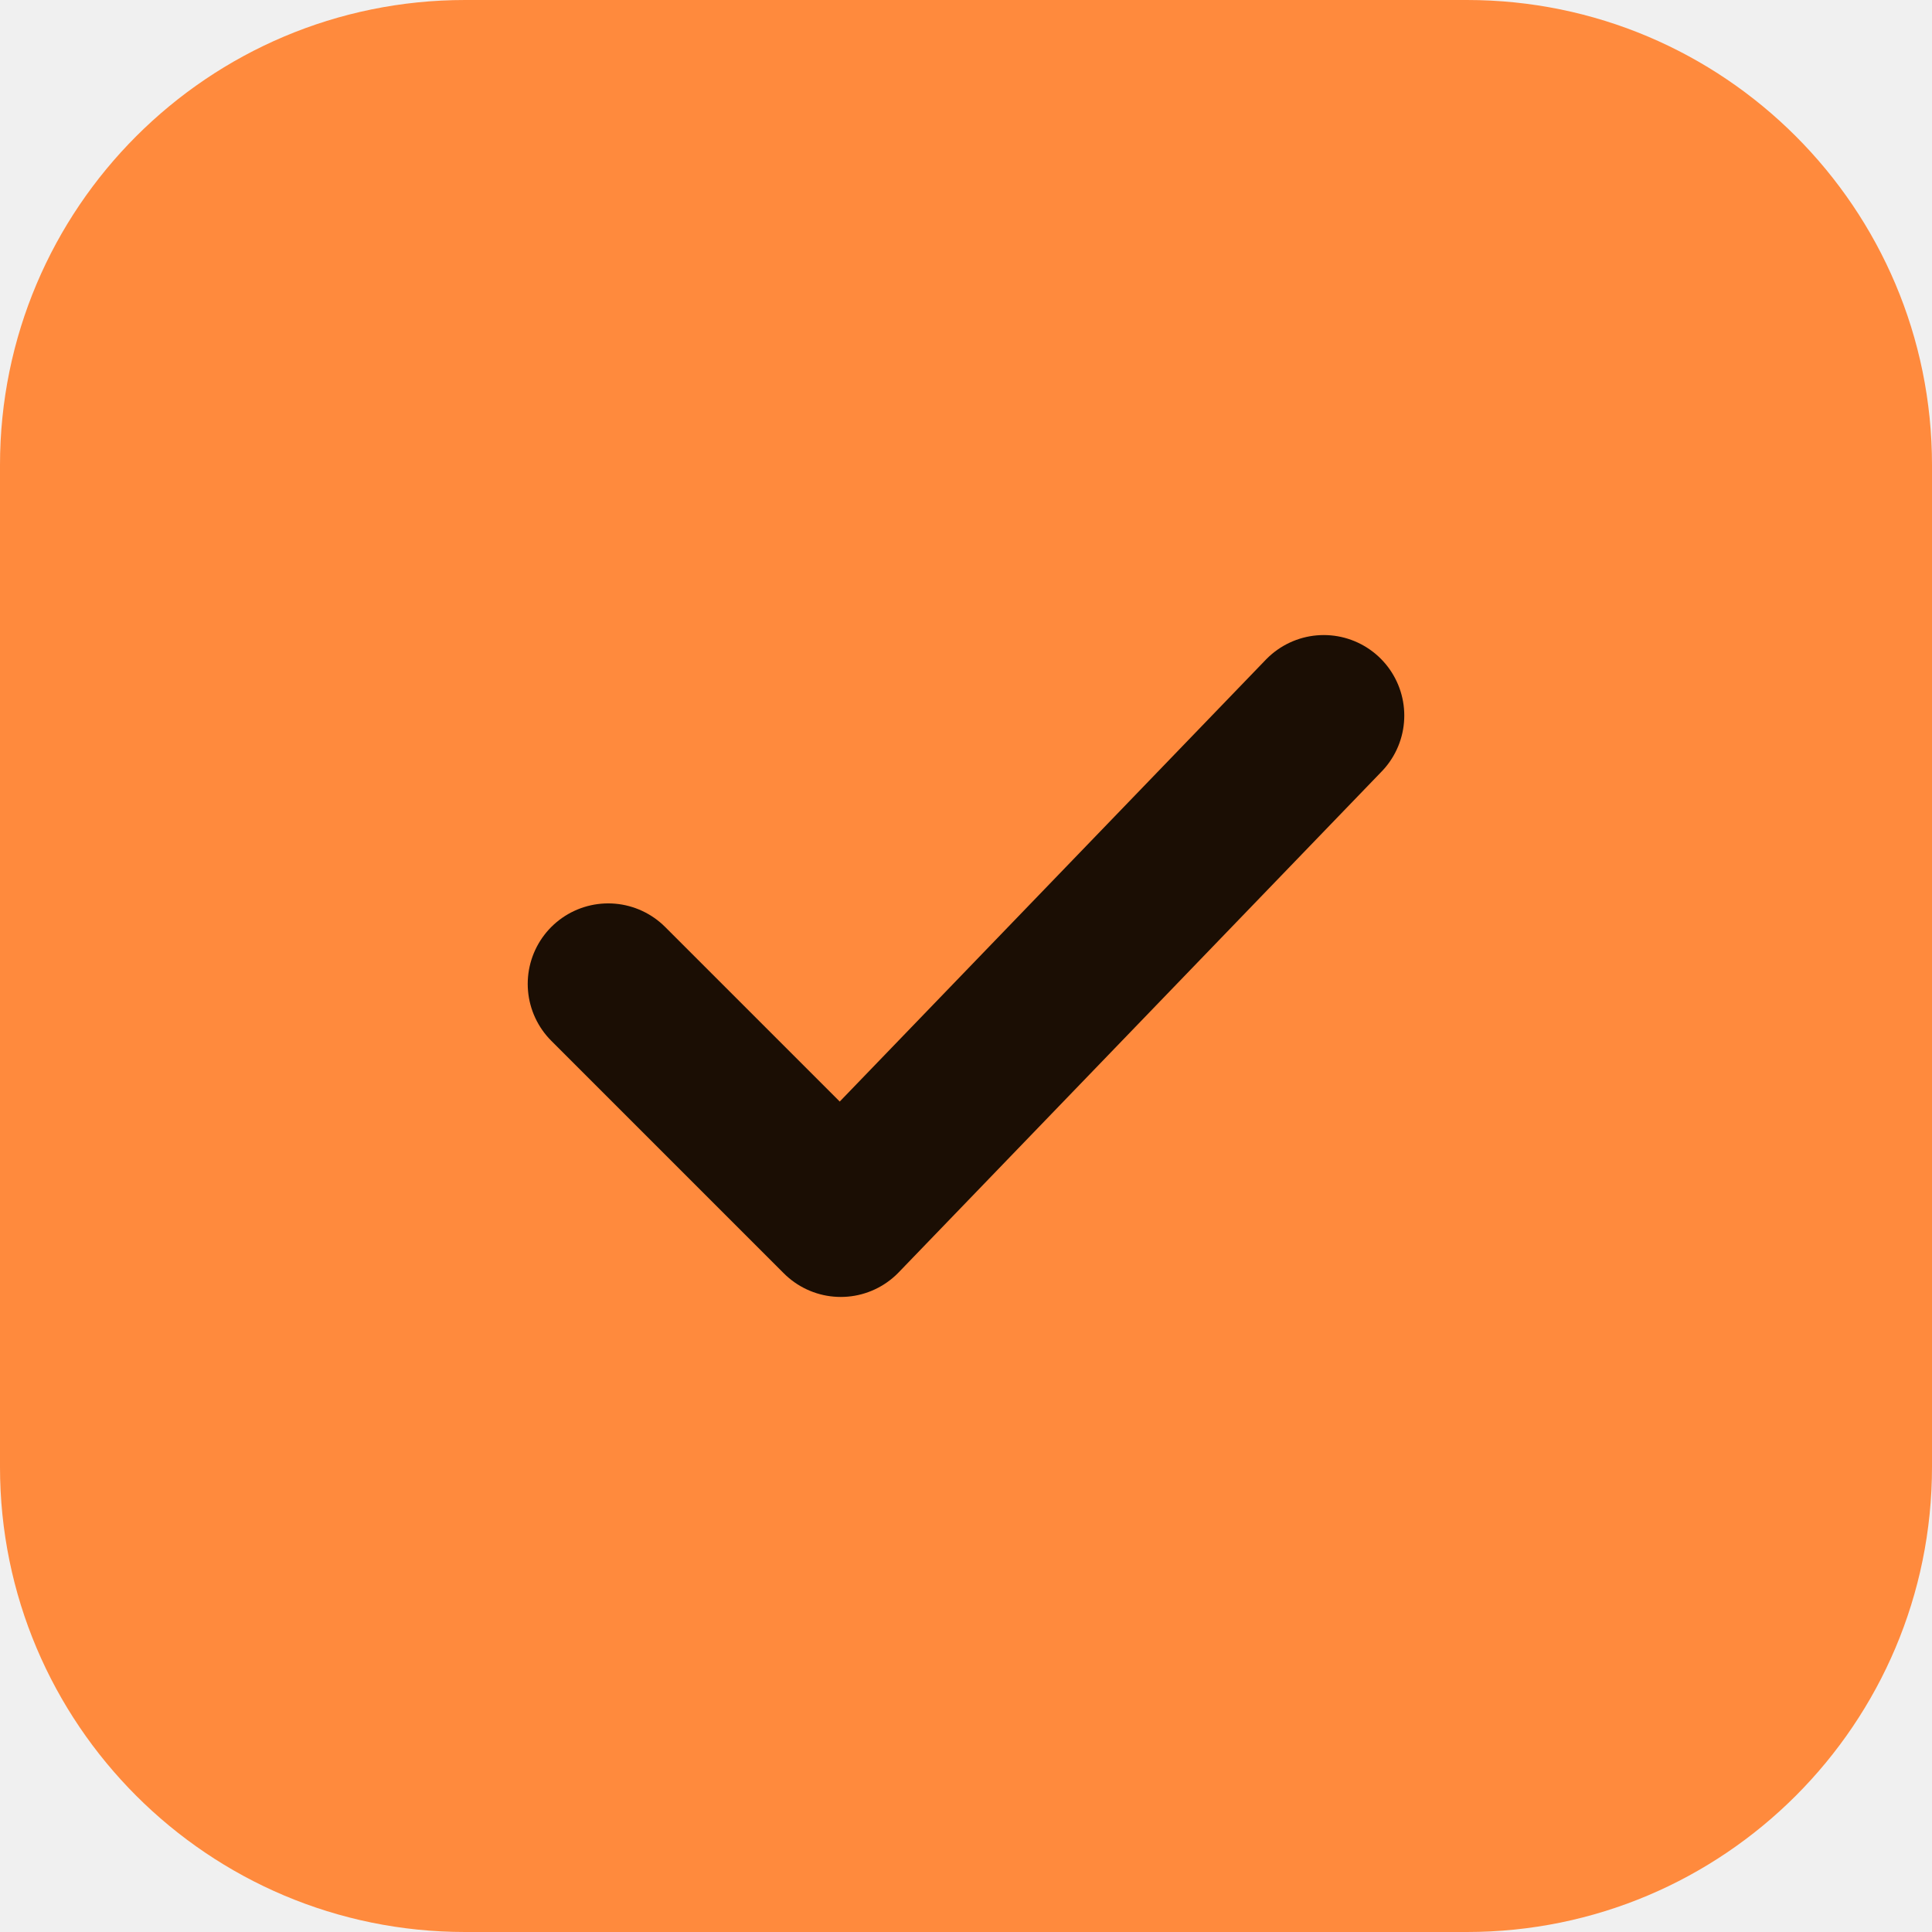
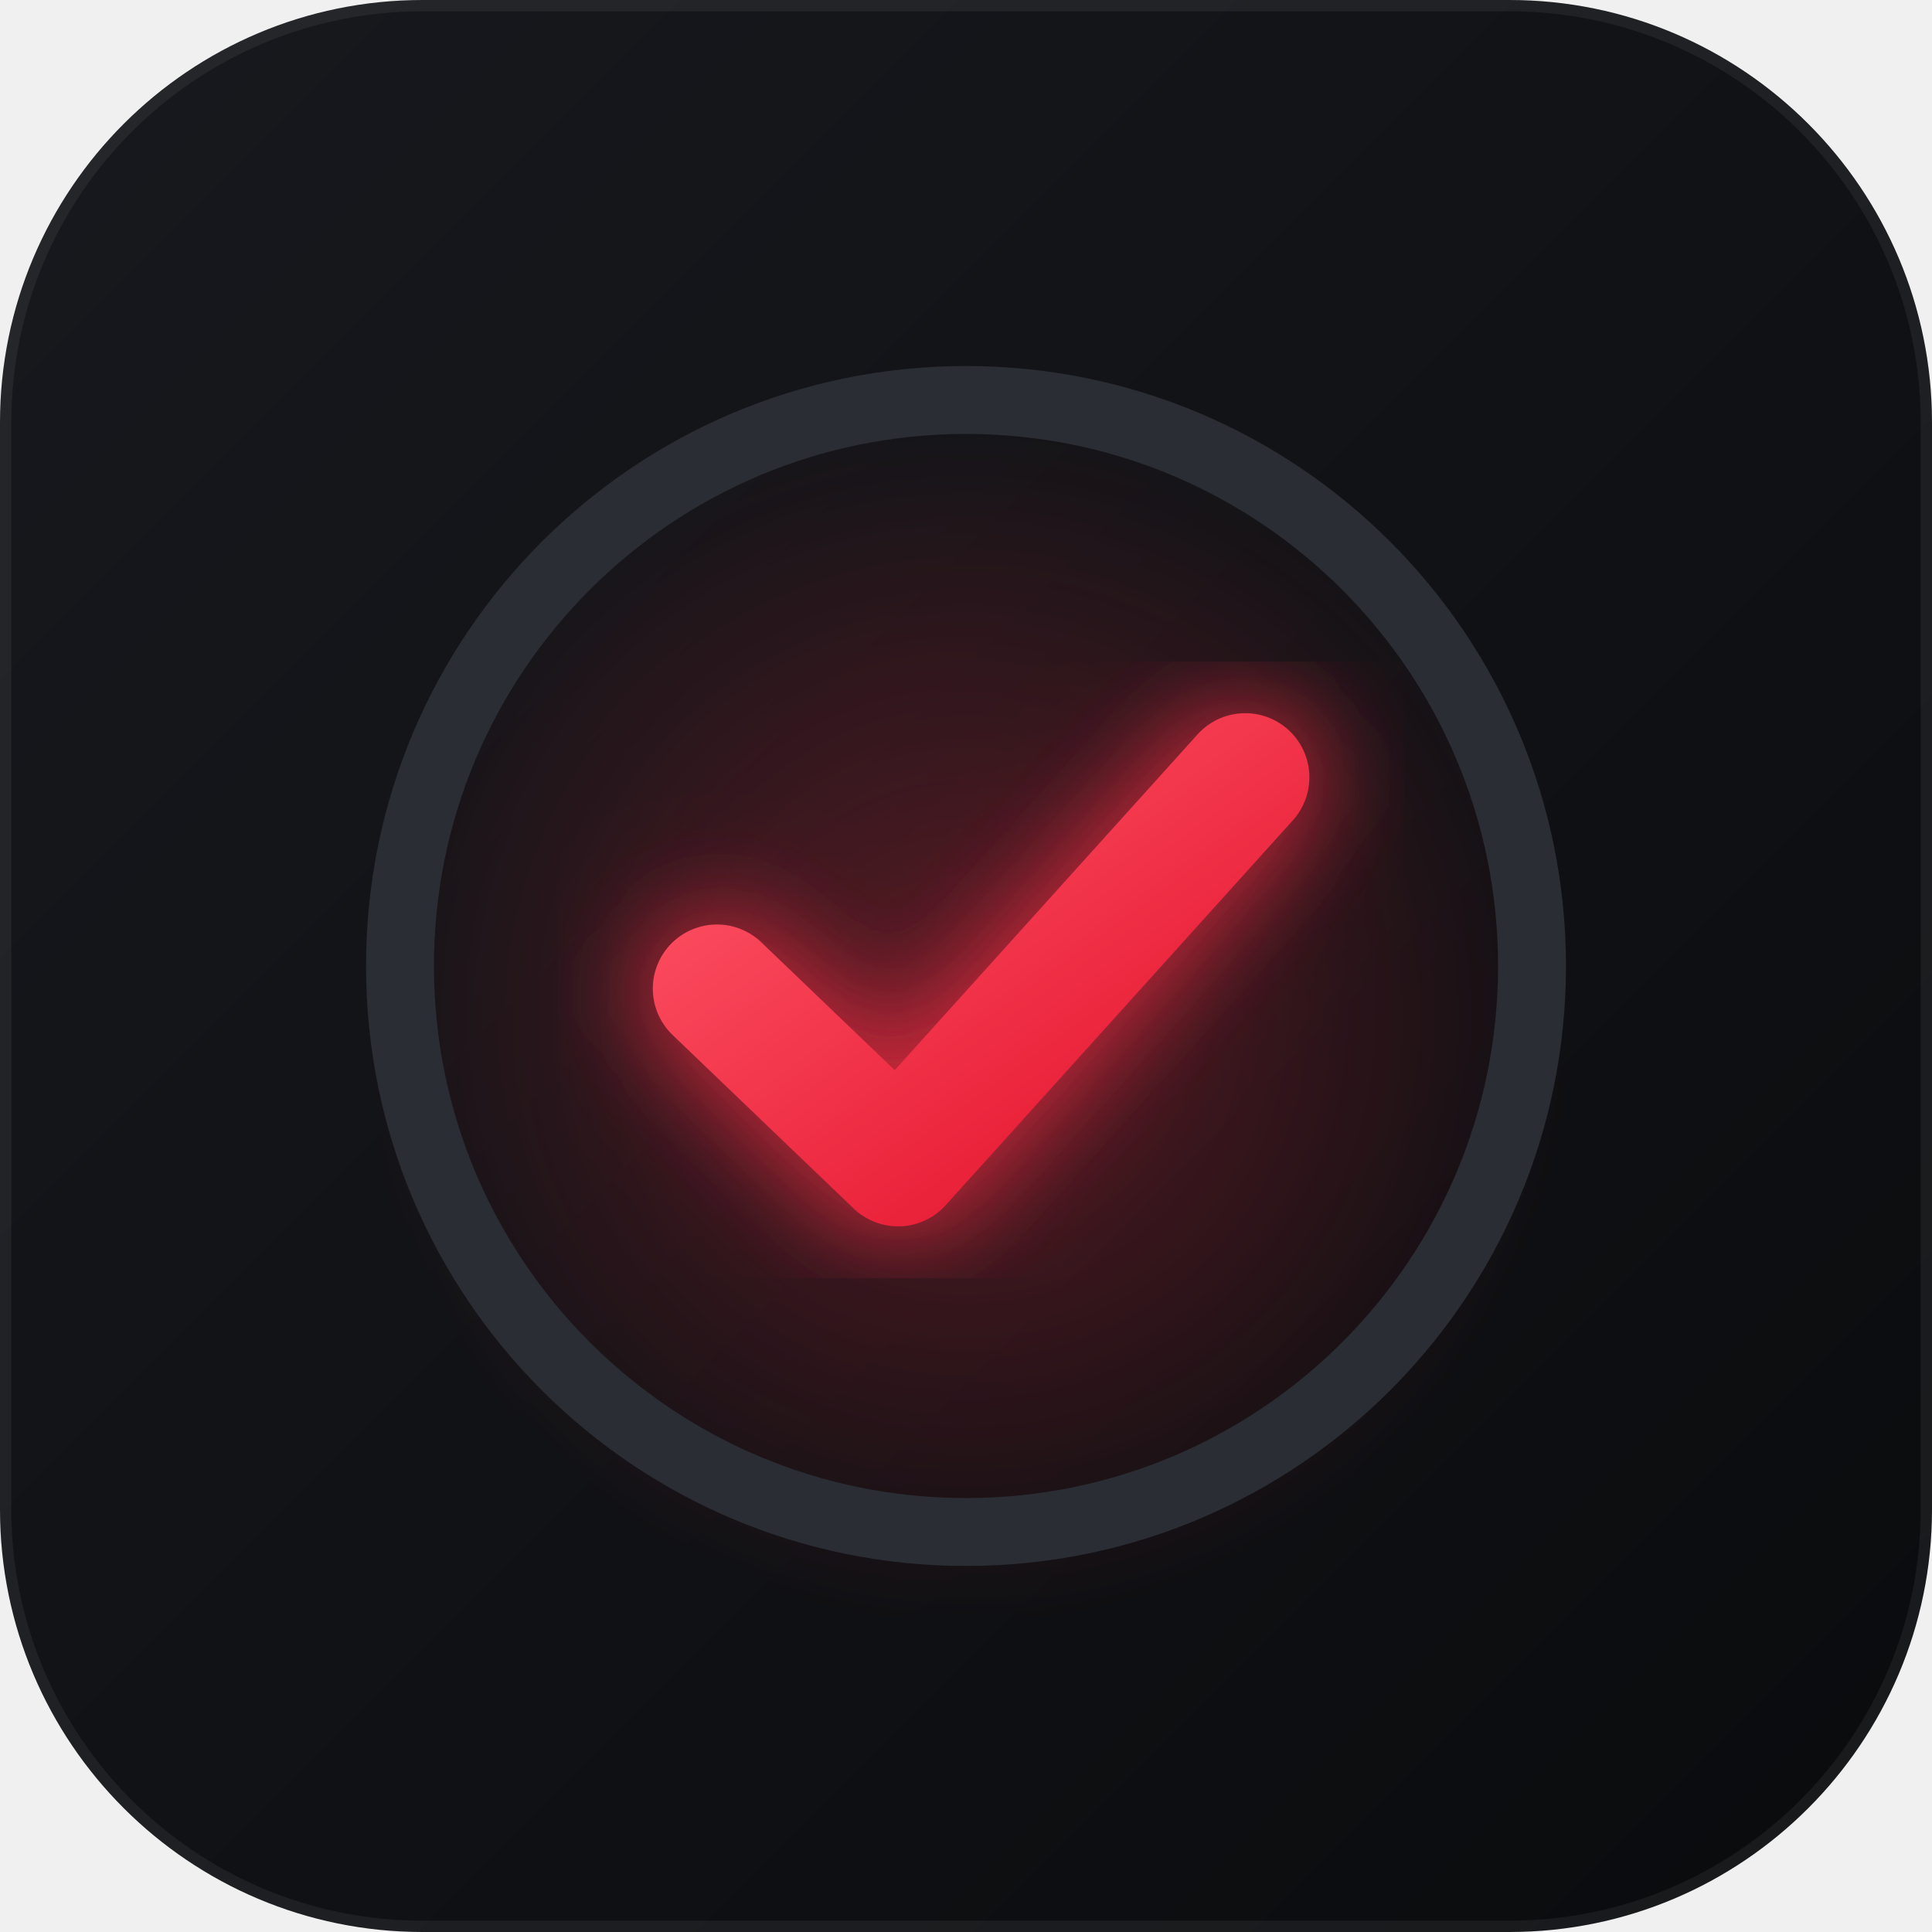
- <svg xmlns="http://www.w3.org/2000/svg" viewBox="0 0 108 108">
-   <rect width="108" height="108" rx="26" fill="#ff8a3d" />
-   <path d="M34 55l13 13 27-28" fill="none" stroke="#1b0e04" stroke-width="9" stroke-linecap="round" stroke-linejoin="round" />
+ <svg xmlns="http://www.w3.org/2000/svg" viewBox="0 0 512 512">
+   <defs>
+     <linearGradient id="bg" x1="0" y1="0" x2="1" y2="1">
+       <stop offset="0" stop-color="#17191e" />
+       <stop offset="1" stop-color="#0a0b0d" />
+     </linearGradient>
+     <radialGradient id="glow" cx=".5" cy=".52" r=".42">
+       <stop offset="0" stop-color="#ff2e45" stop-opacity=".30" />
+       <stop offset="1" stop-color="#ff2e45" stop-opacity="0" />
+     </radialGradient>
+     <linearGradient id="ck" x1="0" y1="0" x2="1" y2="1">
+       <stop offset="0" stop-color="#ff5466" />
+       <stop offset="1" stop-color="#e3122c" />
+     </linearGradient>
+     <filter id="soft" x="-30%" y="-30%" width="160%" height="160%">
+       <feGaussianBlur stdDeviation="14" />
+     </filter>
+   </defs>
+   <rect width="512" height="512" rx="112" fill="url(#bg)" />
+   <rect x="1.5" y="1.5" width="509" height="509" rx="110.5" fill="none" stroke="#ffffff" stroke-opacity=".06" stroke-width="3" />
+   <g transform="translate(0.0 0.0) scale(1.0)">
+     <circle cx="256" cy="262" r="190" fill="url(#glow)" />
+     <circle cx="256" cy="256" r="150" fill="none" stroke="#2a2d34" stroke-width="18" />
+     <path d="M190 262 L238 308 L330 206" fill="none" stroke="#ff2e45" stroke-width="40" stroke-linecap="round" stroke-linejoin="round" filter="url(#soft)" opacity=".75" />
+     <path d="M190 262 L238 308 L330 206" fill="none" stroke="url(#ck)" stroke-width="34" stroke-linecap="round" stroke-linejoin="round" />
+   </g>
</svg>
